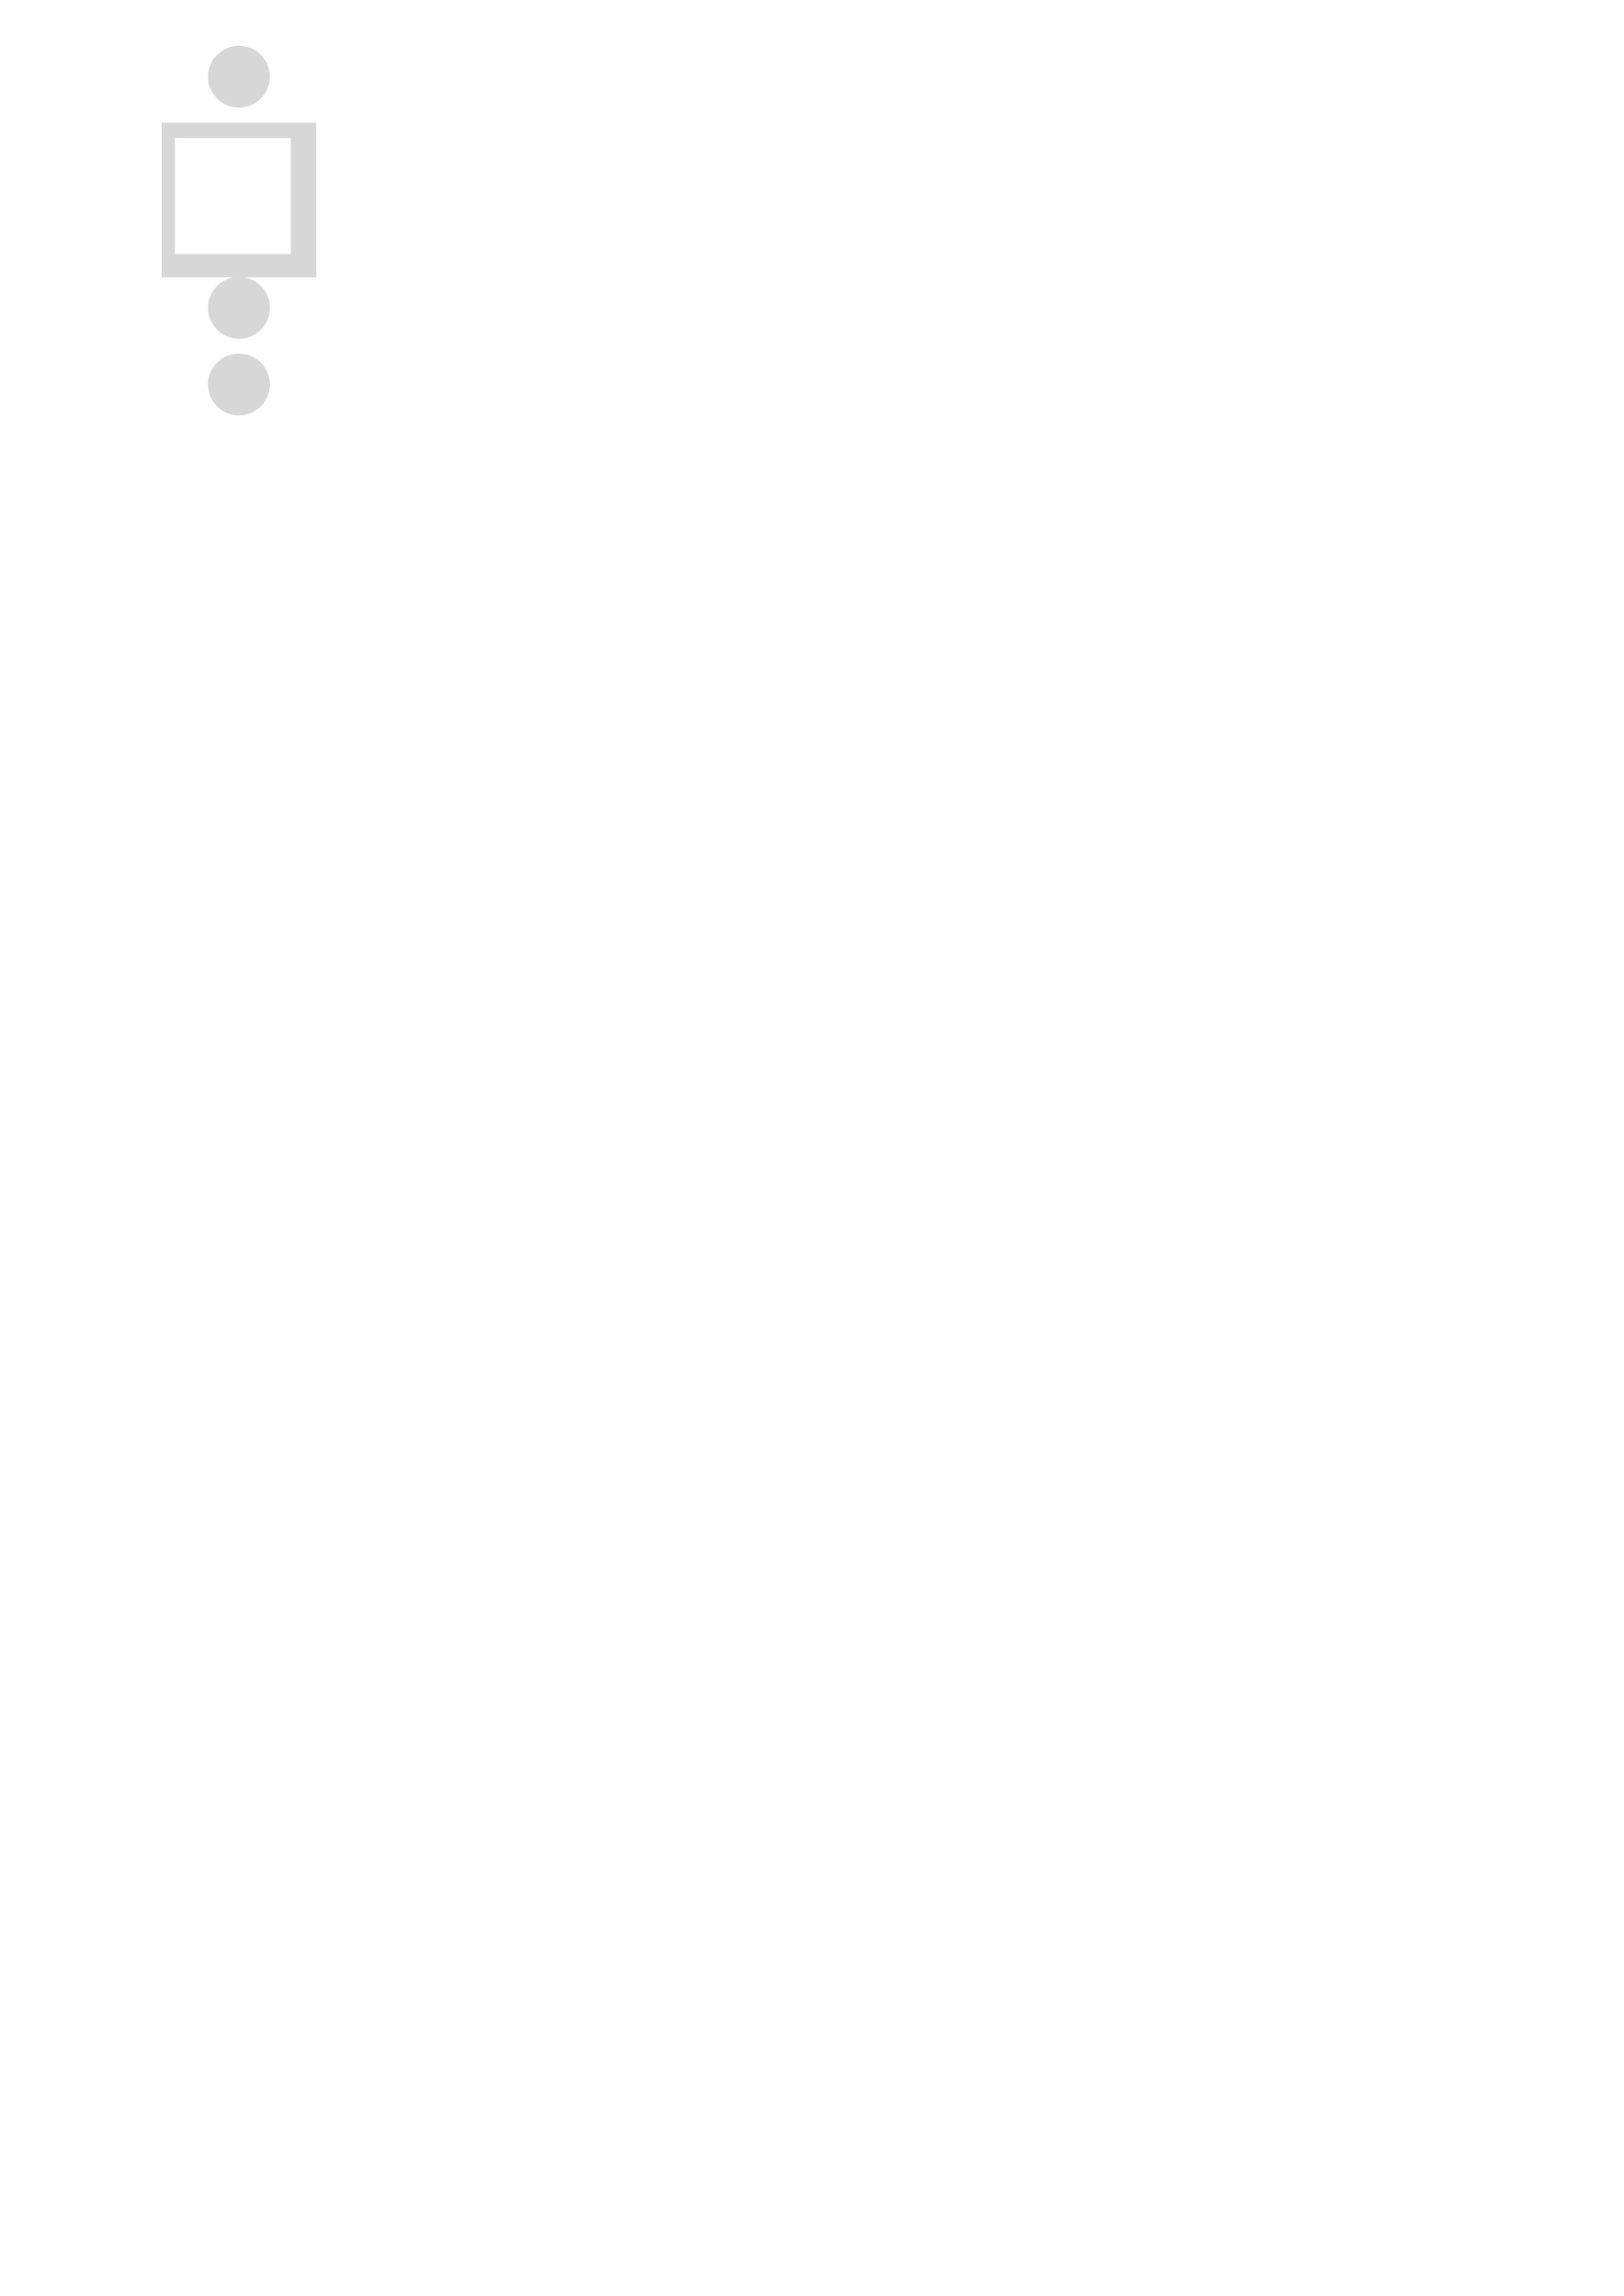
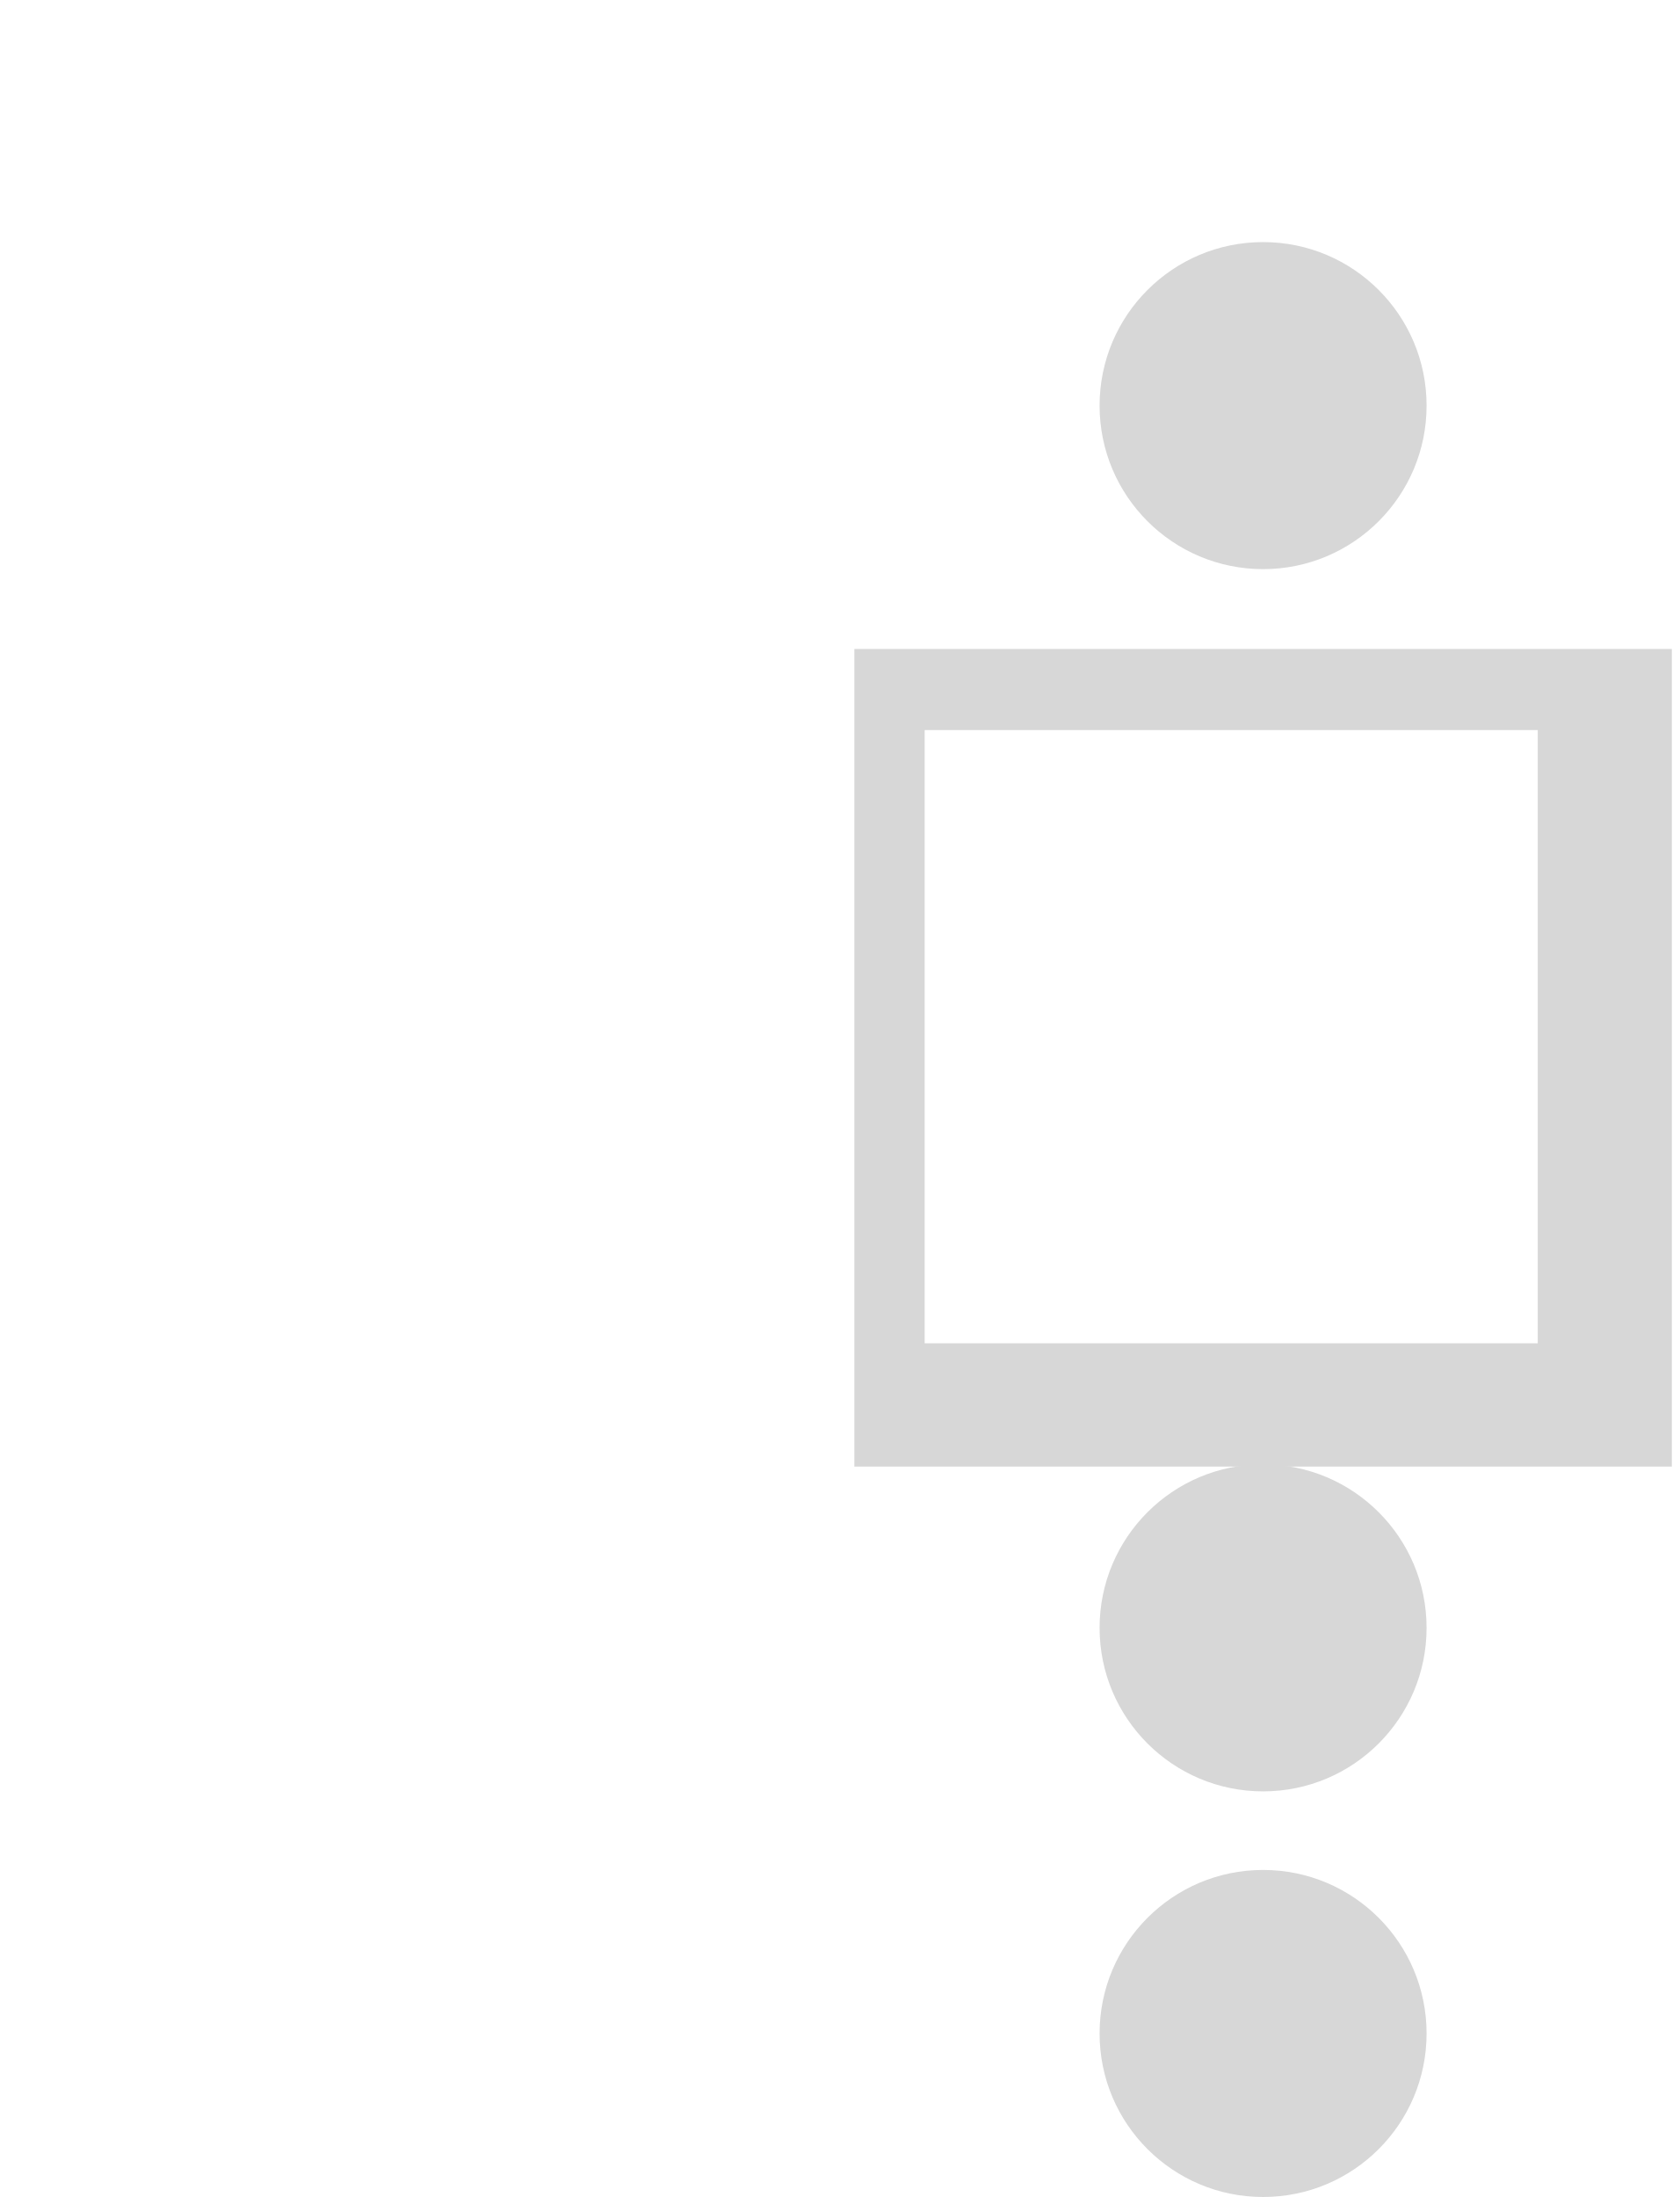
- <svg xmlns="http://www.w3.org/2000/svg" width="210mm" height="297mm" viewBox="0 0 210 297" version="1.1" id="svg5">
+ <svg xmlns="http://www.w3.org/2000/svg" version="1.1" id="svg5">
  <defs id="defs2">
    <linearGradient id="linearGradient9403">
      <stop style="stop-color:#000000;stop-opacity:1;" offset="0" id="stop9401" />
    </linearGradient>
  </defs>
  <g id="layer1">
    <path id="rect3060" style="fill:#d7d7d7;fill-opacity:1;stroke:#000000;stroke-width:0.367;stroke-opacity:0" d="M 20.902 15.875 L 20.902 35.875 L 40.902 35.875 L 40.902 15.875 L 20.902 15.875 z M 22.622 17.859 L 37.622 17.859 L 37.622 32.859 L 22.622 32.859 L 22.622 17.859 z " />
    <circle style="fill:#d7d7d7;fill-opacity:1;stroke:#000000;stroke-width:0.367;stroke-opacity:0" id="path3062" cx="30.902" cy="9.922" r="4" />
    <circle style="fill:#d7d7d7;fill-opacity:1;stroke:#000000;stroke-width:0.367;stroke-opacity:0" id="path3062-3" cx="30.902" cy="39.82" r="4" />
    <circle style="fill:#d7d7d7;fill-opacity:1;stroke:#000000;stroke-width:0.367;stroke-opacity:0" id="path3062-1" cx="30.902" cy="49.742" r="4" />
  </g>
</svg>
